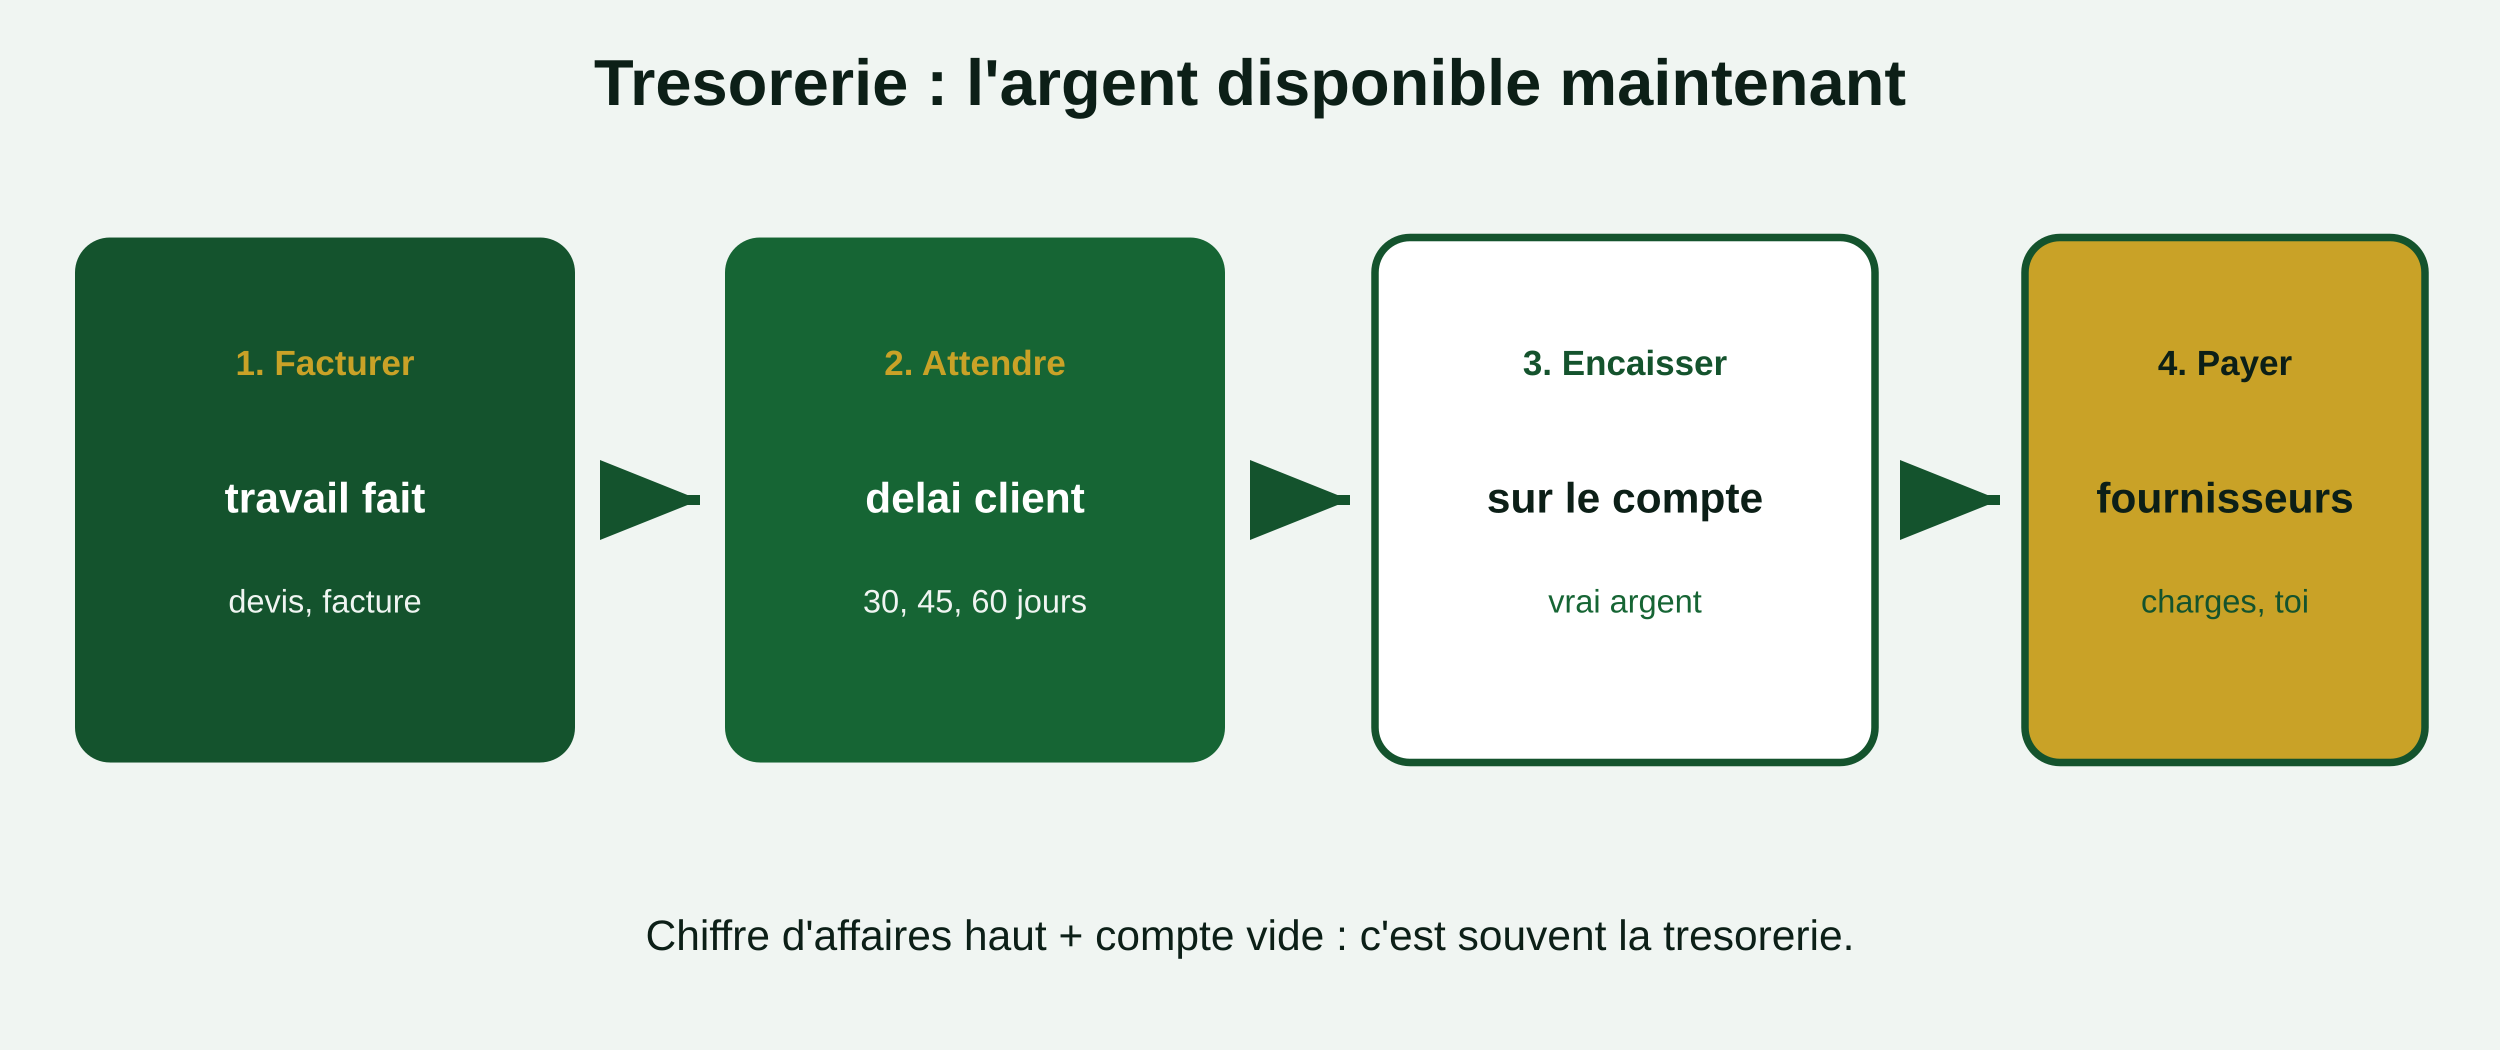
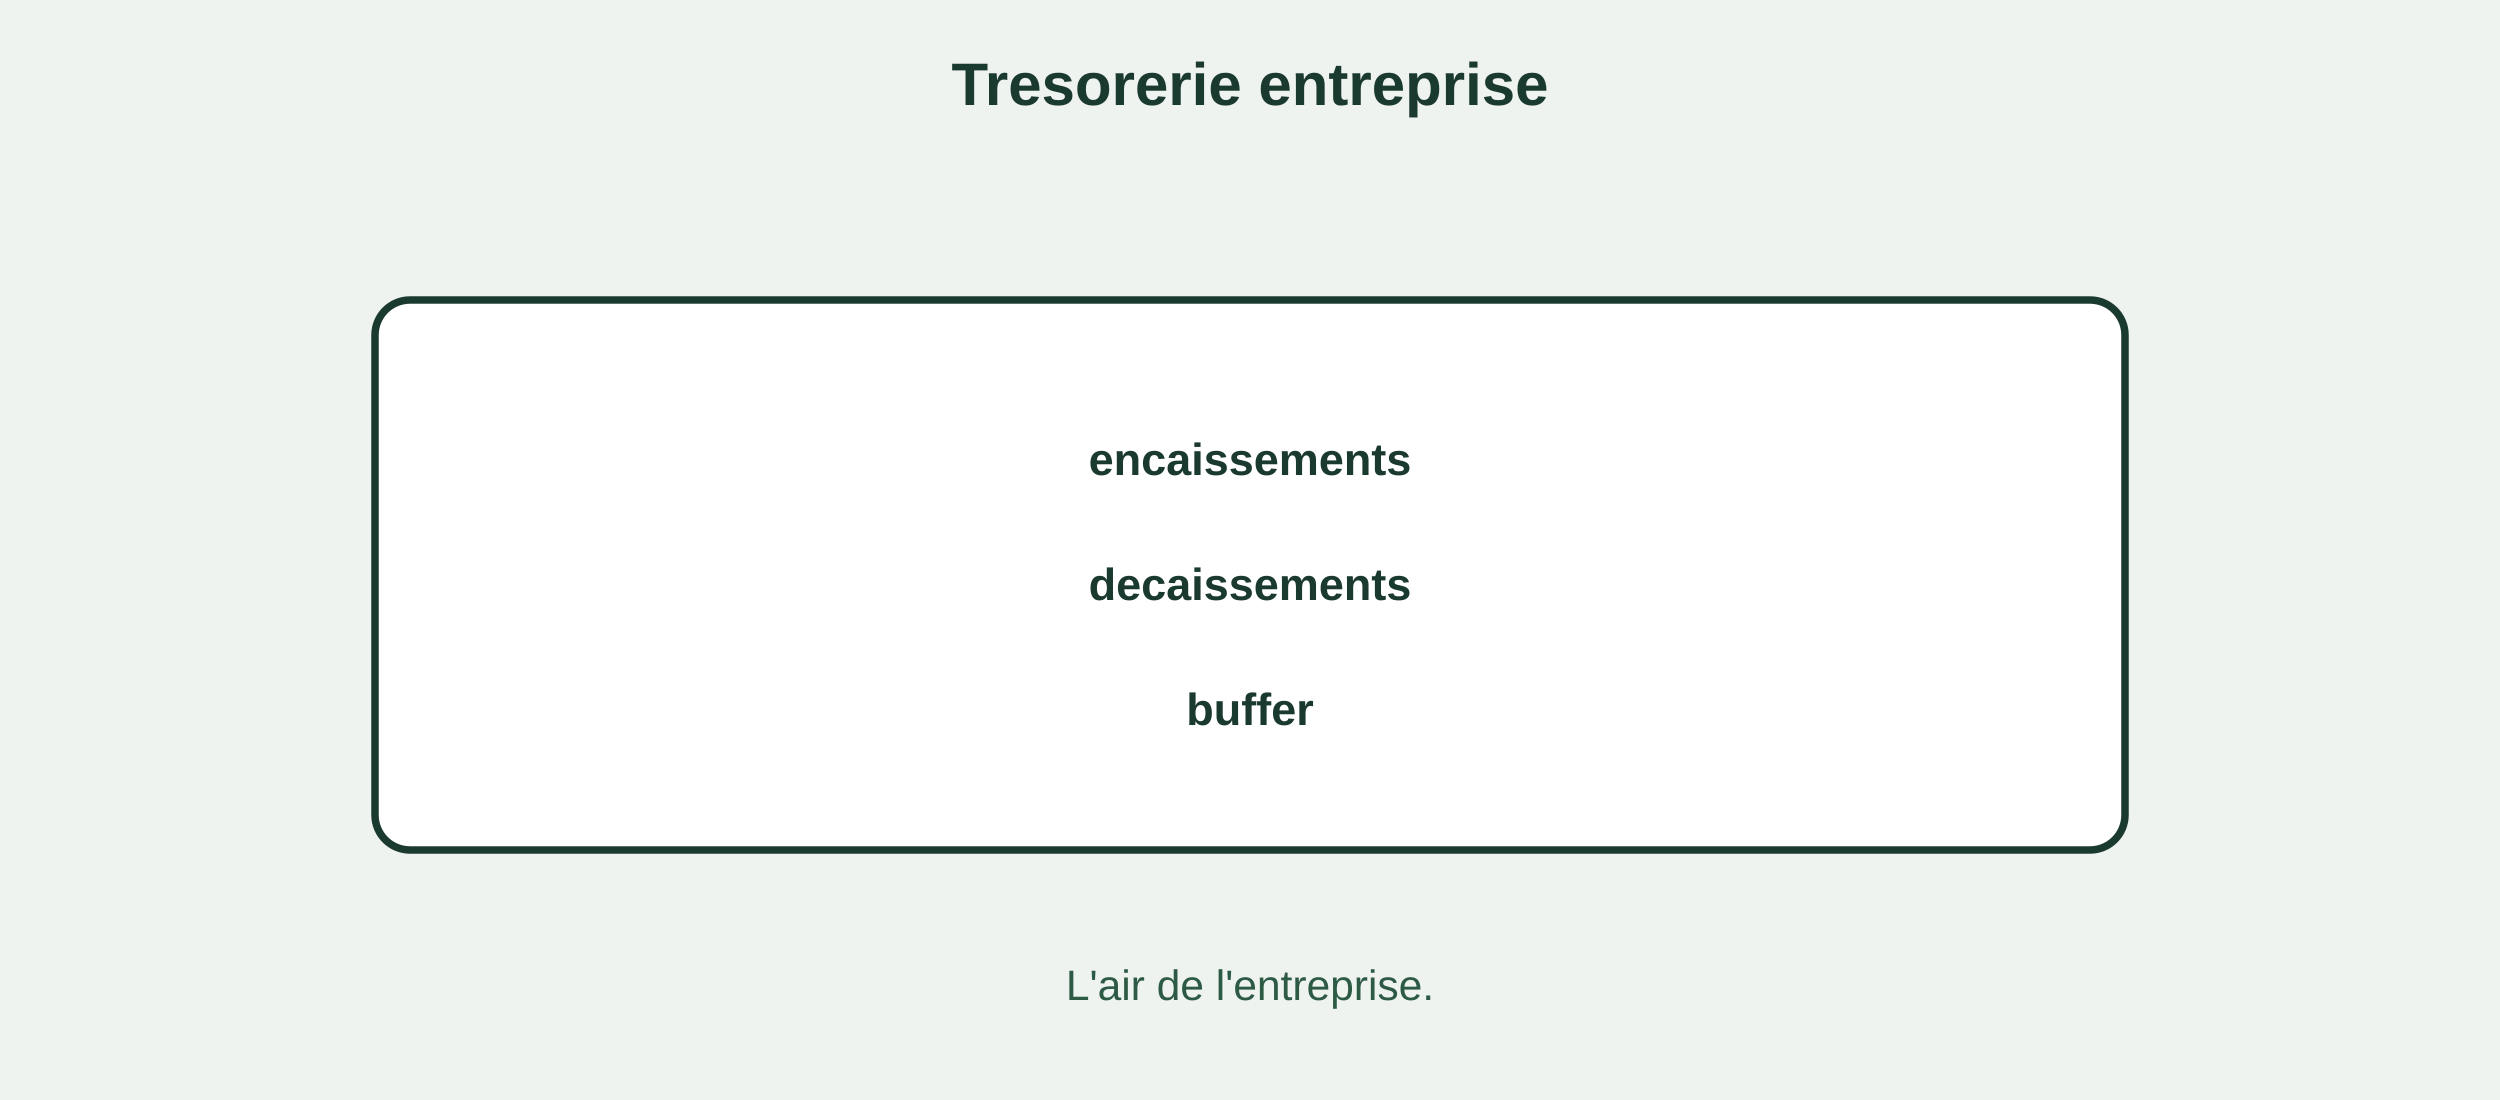
- <svg xmlns="http://www.w3.org/2000/svg" width="1000" height="420" viewBox="0 0 1000 420">
-   <rect width="1000" height="420" fill="#f0f5f2" />
-   <text x="500" y="42" text-anchor="middle" font-family="Segoe UI, Arial, sans-serif" font-size="26" fill="#0c1f17" font-weight="700">Tresorerie : l'argent disponible maintenant</text>
-   <defs>
-     <marker id="at" markerWidth="12" markerHeight="12" refX="10" refY="4" orient="auto">
-       <path d="M0,0 L10,4 L0,8 Z" fill="#14532d" />
-     </marker>
-   </defs>
-   <rect x="30" y="95" width="200" height="210" rx="14" fill="#14532d" />
-   <text x="130" y="150" text-anchor="middle" font-family="Segoe UI, Arial, sans-serif" font-size="14" fill="#c9a227" font-weight="700">1. Facturer</text>
-   <text x="130" y="205" text-anchor="middle" font-family="Segoe UI, Arial, sans-serif" font-size="17" fill="#ffffff" font-weight="700">travail fait</text>
-   <text x="130" y="245" text-anchor="middle" font-family="Segoe UI, Arial, sans-serif" font-size="13" fill="#f0f5f2">devis, facture</text>
-   <line x1="245" y1="200" x2="280" y2="200" stroke="#14532d" stroke-width="4" marker-end="url(#at)" />
-   <rect x="290" y="95" width="200" height="210" rx="14" fill="#166534" />
-   <text x="390" y="150" text-anchor="middle" font-family="Segoe UI, Arial, sans-serif" font-size="14" fill="#c9a227" font-weight="700">2. Attendre</text>
-   <text x="390" y="205" text-anchor="middle" font-family="Segoe UI, Arial, sans-serif" font-size="17" fill="#ffffff" font-weight="700">delai client</text>
-   <text x="390" y="245" text-anchor="middle" font-family="Segoe UI, Arial, sans-serif" font-size="13" fill="#f0f5f2">30, 45, 60 jours</text>
-   <line x1="505" y1="200" x2="540" y2="200" stroke="#14532d" stroke-width="4" marker-end="url(#at)" />
-   <rect x="550" y="95" width="200" height="210" rx="14" fill="#ffffff" stroke="#14532d" stroke-width="3" />
-   <text x="650" y="150" text-anchor="middle" font-family="Segoe UI, Arial, sans-serif" font-size="14" fill="#14532d" font-weight="700">3. Encaisser</text>
-   <text x="650" y="205" text-anchor="middle" font-family="Segoe UI, Arial, sans-serif" font-size="17" fill="#0c1f17" font-weight="700">sur le compte</text>
-   <text x="650" y="245" text-anchor="middle" font-family="Segoe UI, Arial, sans-serif" font-size="13" fill="#166534">vrai argent</text>
-   <line x1="765" y1="200" x2="800" y2="200" stroke="#14532d" stroke-width="4" marker-end="url(#at)" />
-   <rect x="810" y="95" width="160" height="210" rx="14" fill="#c9a227" stroke="#14532d" stroke-width="3" />
-   <text x="890" y="150" text-anchor="middle" font-family="Segoe UI, Arial, sans-serif" font-size="14" fill="#0c1f17" font-weight="700">4. Payer</text>
-   <text x="890" y="205" text-anchor="middle" font-family="Segoe UI, Arial, sans-serif" font-size="17" fill="#0c1f17" font-weight="700">fournisseurs</text>
-   <text x="890" y="245" text-anchor="middle" font-family="Segoe UI, Arial, sans-serif" font-size="13" fill="#14532d">charges, toi</text>
-   <text x="500" y="380" text-anchor="middle" font-family="Segoe UI, Arial, sans-serif" font-size="17" fill="#0c1f17">Chiffre d'affaires haut + compte vide : c'est souvent la tresorerie.</text>
+ <svg xmlns="http://www.w3.org/2000/svg" width="1000" height="440" viewBox="0 0 1000 440">
+   <rect width="1000" height="440" fill="#eef3f0" />
+   <text x="500" y="42" text-anchor="middle" font-family="Segoe UI, Arial, sans-serif" font-size="24" fill="#1b3a2f" font-weight="700">Tresorerie entreprise</text>
+   <rect x="150" y="120" width="700" height="220" rx="14" fill="#ffffff" stroke="#1b3a2f" stroke-width="3" />
+   <text x="500" y="190" text-anchor="middle" font-family="Segoe UI, Arial, sans-serif" font-size="18" fill="#1b3a2f" font-weight="700">encaissements</text>
+   <text x="500" y="240" text-anchor="middle" font-family="Segoe UI, Arial, sans-serif" font-size="18" fill="#1b3a2f" font-weight="700">decaissements</text>
+   <text x="500" y="290" text-anchor="middle" font-family="Segoe UI, Arial, sans-serif" font-size="18" fill="#1b3a2f" font-weight="700">buffer</text>
+   <text x="500" y="400" text-anchor="middle" font-family="Segoe UI, Arial, sans-serif" font-size="17" fill="#2d5a45" font-weight="400">L'air de l'entreprise.</text>
</svg>
